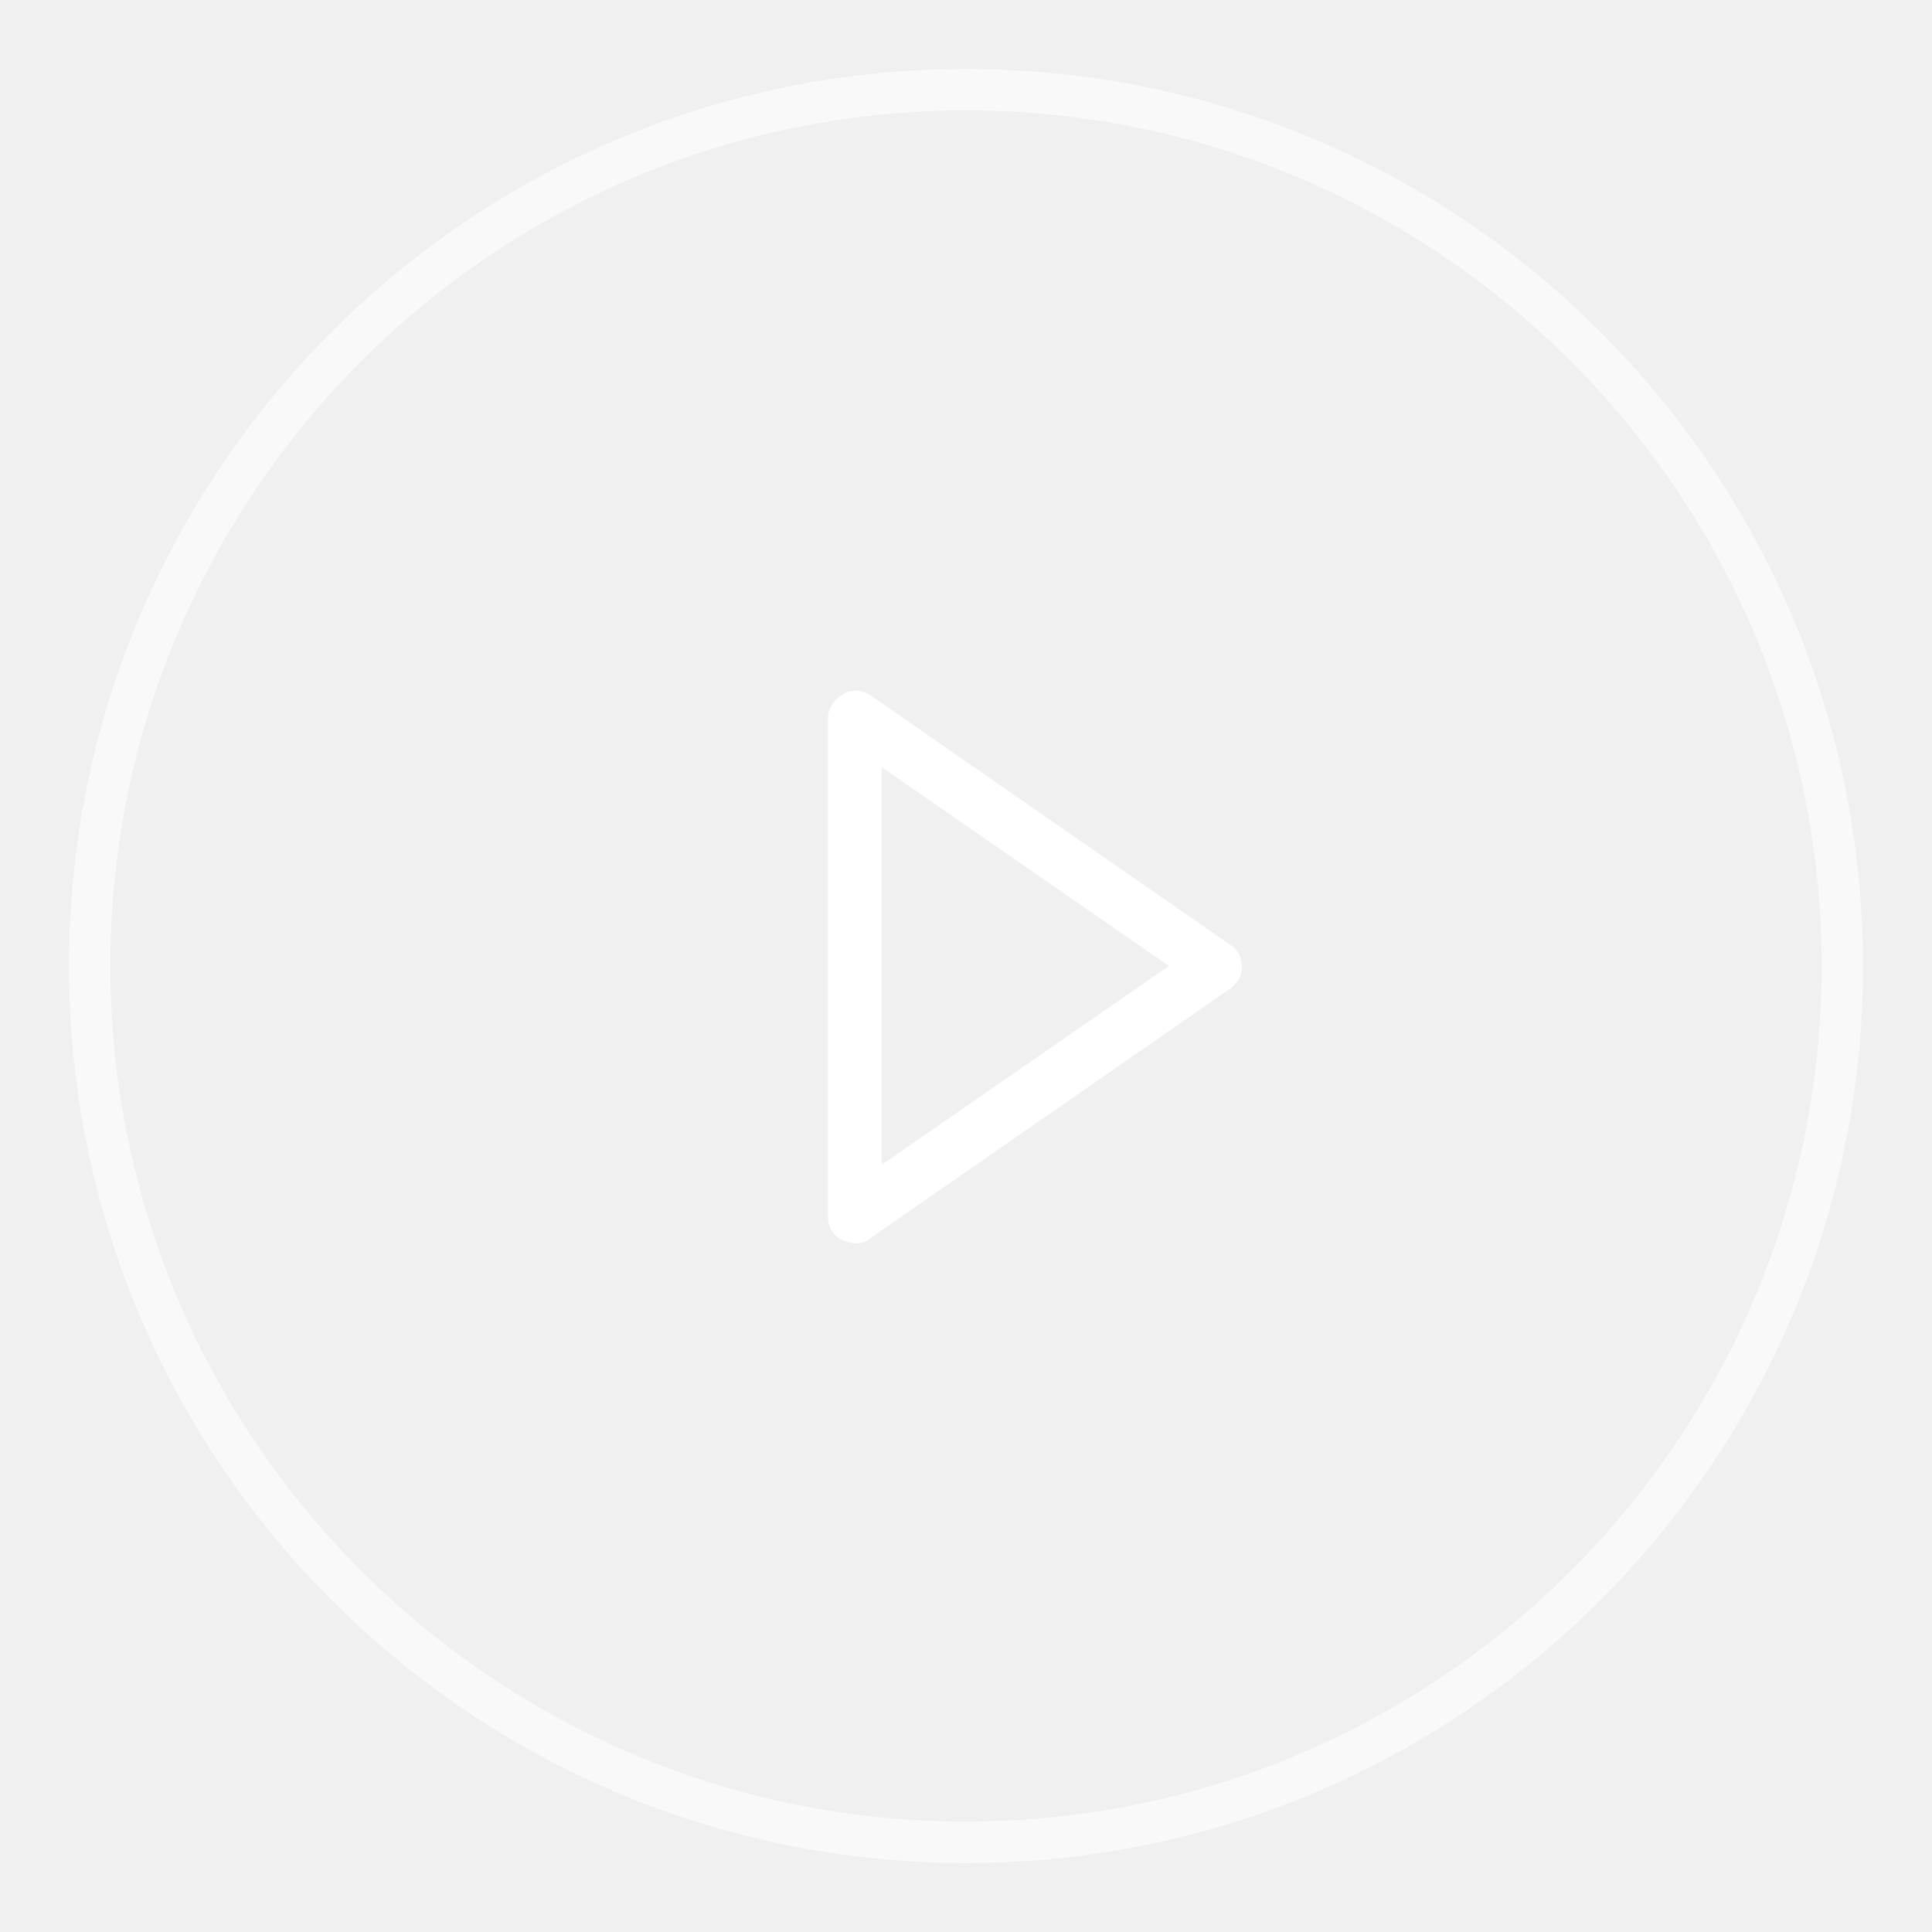
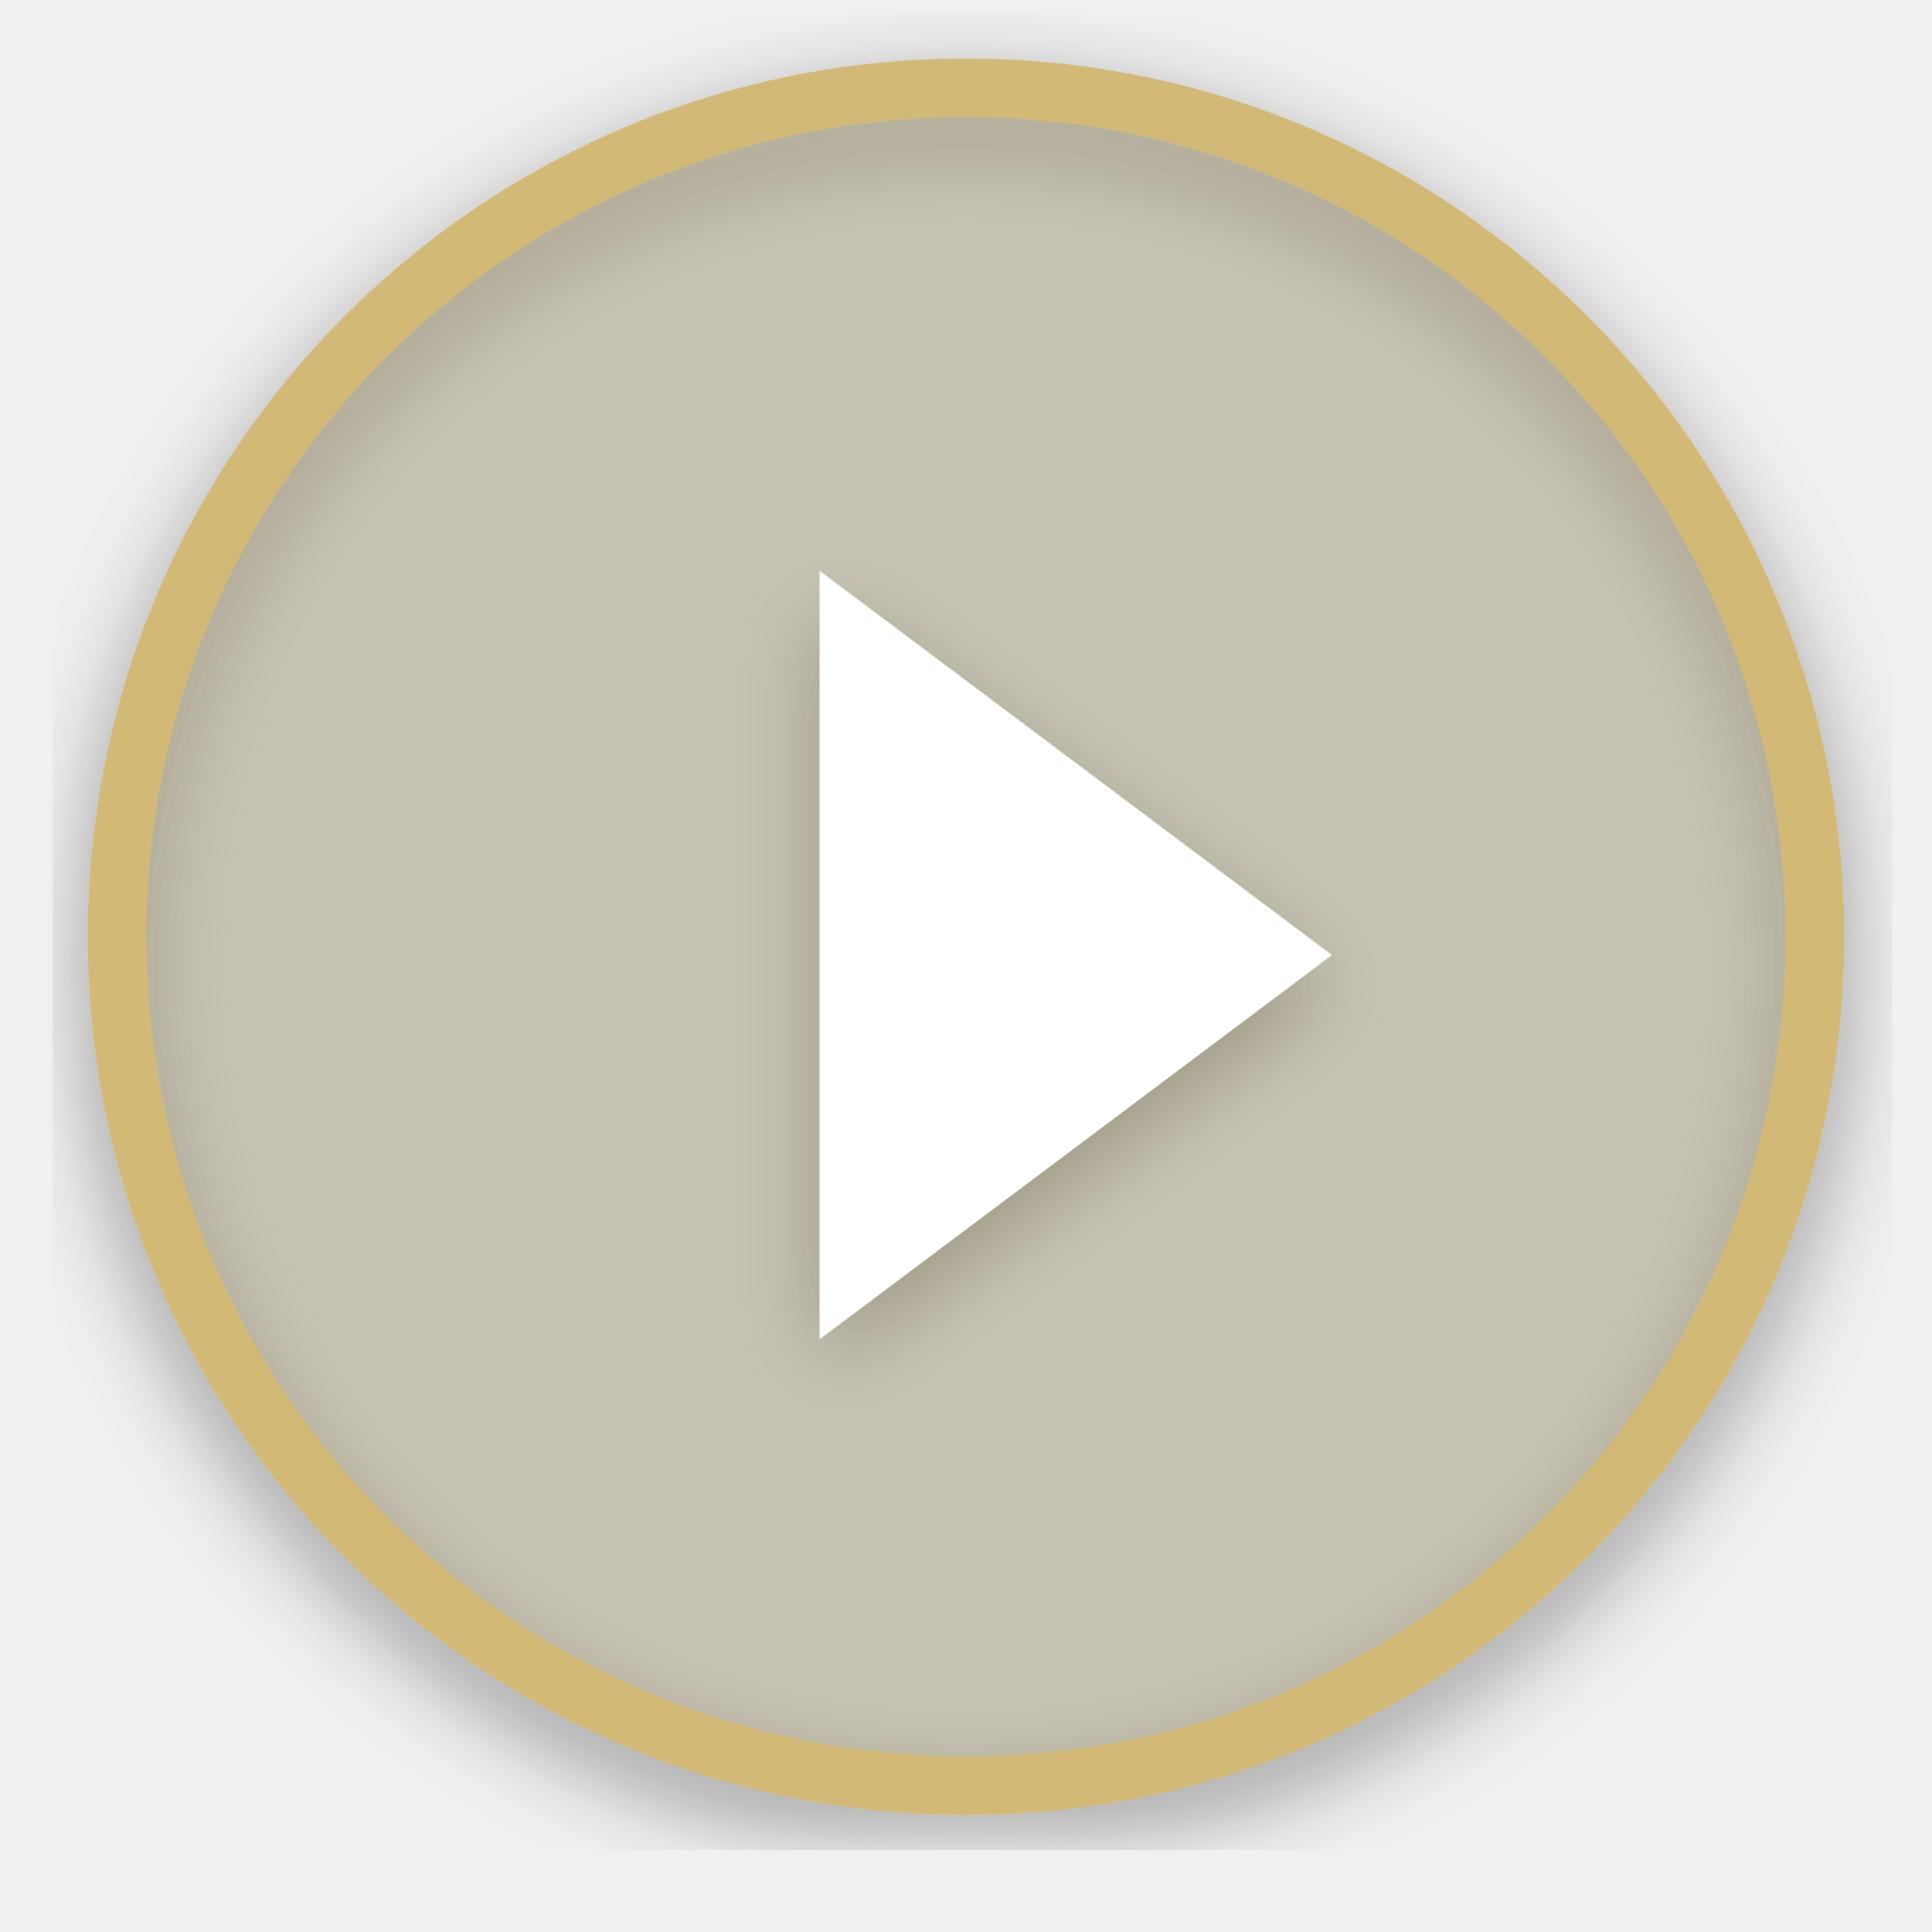
- <svg xmlns="http://www.w3.org/2000/svg" version="1.1" id="Layer_1" x="0px" y="0px" viewBox="0 0 140 140" style="enable-background:new 0 0 140 140;" xml:space="preserve">
-   <style type="text/css">
- 	.st0{opacity:0.6;fill-rule:evenodd;clip-rule:evenodd;fill:#FFFFFF;}
- 	.st1{fill-rule:evenodd;clip-rule:evenodd;fill:#FFFFFF;}
- </style>
-   <path class="st0" d="M70,5C34.1,5,5,34.1,5,70s29.1,65,65,65c35.9,0,65-29.1,65-65S105.9,5,70,5z M70,132c-34.2,0-62-27.8-62-62  S35.8,8,70,8c34.2,0,62,27.8,62,62S104.2,132,70,132z" />
-   <g id="Shape_2_copy">
-     <g>
-       <path class="st1" d="M89.2,68.5L63.1,50.4c-0.6-0.4-1.4-0.5-2-0.1c-0.6,0.3-1.1,1-1.1,1.7v36.2c0,0.7,0.4,1.4,1.1,1.7    c0.3,0.1,0.6,0.2,0.9,0.2c0.4,0,0.8-0.1,1.1-0.4l26.1-18.1c0.5-0.4,0.8-0.9,0.8-1.5C90,69.4,89.7,68.8,89.2,68.5z M63.9,84.4V55.6    L84.7,70L63.9,84.4z" />
+ <svg xmlns="http://www.w3.org/2000/svg" width="100%" height="100%" viewBox="0 0 66 66" version="1.1">
+   <defs>
+     <filter x="-2.0%" y="-2.5%" width="104.7%" height="104.5%" filterUnits="objectBoundingBox" id="filter-1">
+       <feOffset dx="0" dy="1" in="SourceAlpha" result="shadowOffsetOuter1" />
+       <feGaussianBlur stdDeviation="1.5" in="shadowOffsetOuter1" result="shadowBlurOuter1" />
+       <feColorMatrix values="0 0 0 0 0   0 0 0 0 0   0 0 0 0 0  0 0 0 0.4 0" type="matrix" in="shadowBlurOuter1" result="shadowMatrixOuter1" />
+       <feMerge>
+         <feMergeNode in="shadowMatrixOuter1" />
+         <feMergeNode in="SourceGraphic" />
+       </feMerge>
+     </filter>
+   </defs>
+   <g id="Symbols" stroke="none" stroke-width="1" fill="none" fill-rule="evenodd">
+     <g id="component/s8.1_episode" transform="translate(-169, -84)">
+       <g id="S8_Episodes">
+         <g filter="url(#filter-1)">
+           <g id="icon/64/play" transform="translate(170, 84)">
+             <g id="ico_64px_Play">
+               <circle id="Oval" fill-opacity="0.25" fill="#80743C" cx="32" cy="32" r="30" />
+               <path d="M32,60 C47.464,60 60,47.464 60,32 C60,16.536 47.464,4 32,4 C16.536,4 4,16.536 4,32 C4,47.464 16.536,60 32,60 Z M32,62 C15.431,62 2,48.569 2,32 C2,15.431 15.431,2 32,2 C48.569,2 62,15.431 62,32 C62,48.569 48.569,62 32,62 Z" id="Oval" fill="#D2BA76" />
+               <polygon id="Triangle" fill="#FFFFFF" points="44.5 32.625 27 45.75 27 19.5" />
+             </g>
+           </g>
+         </g>
+       </g>
    </g>
  </g>
</svg>
